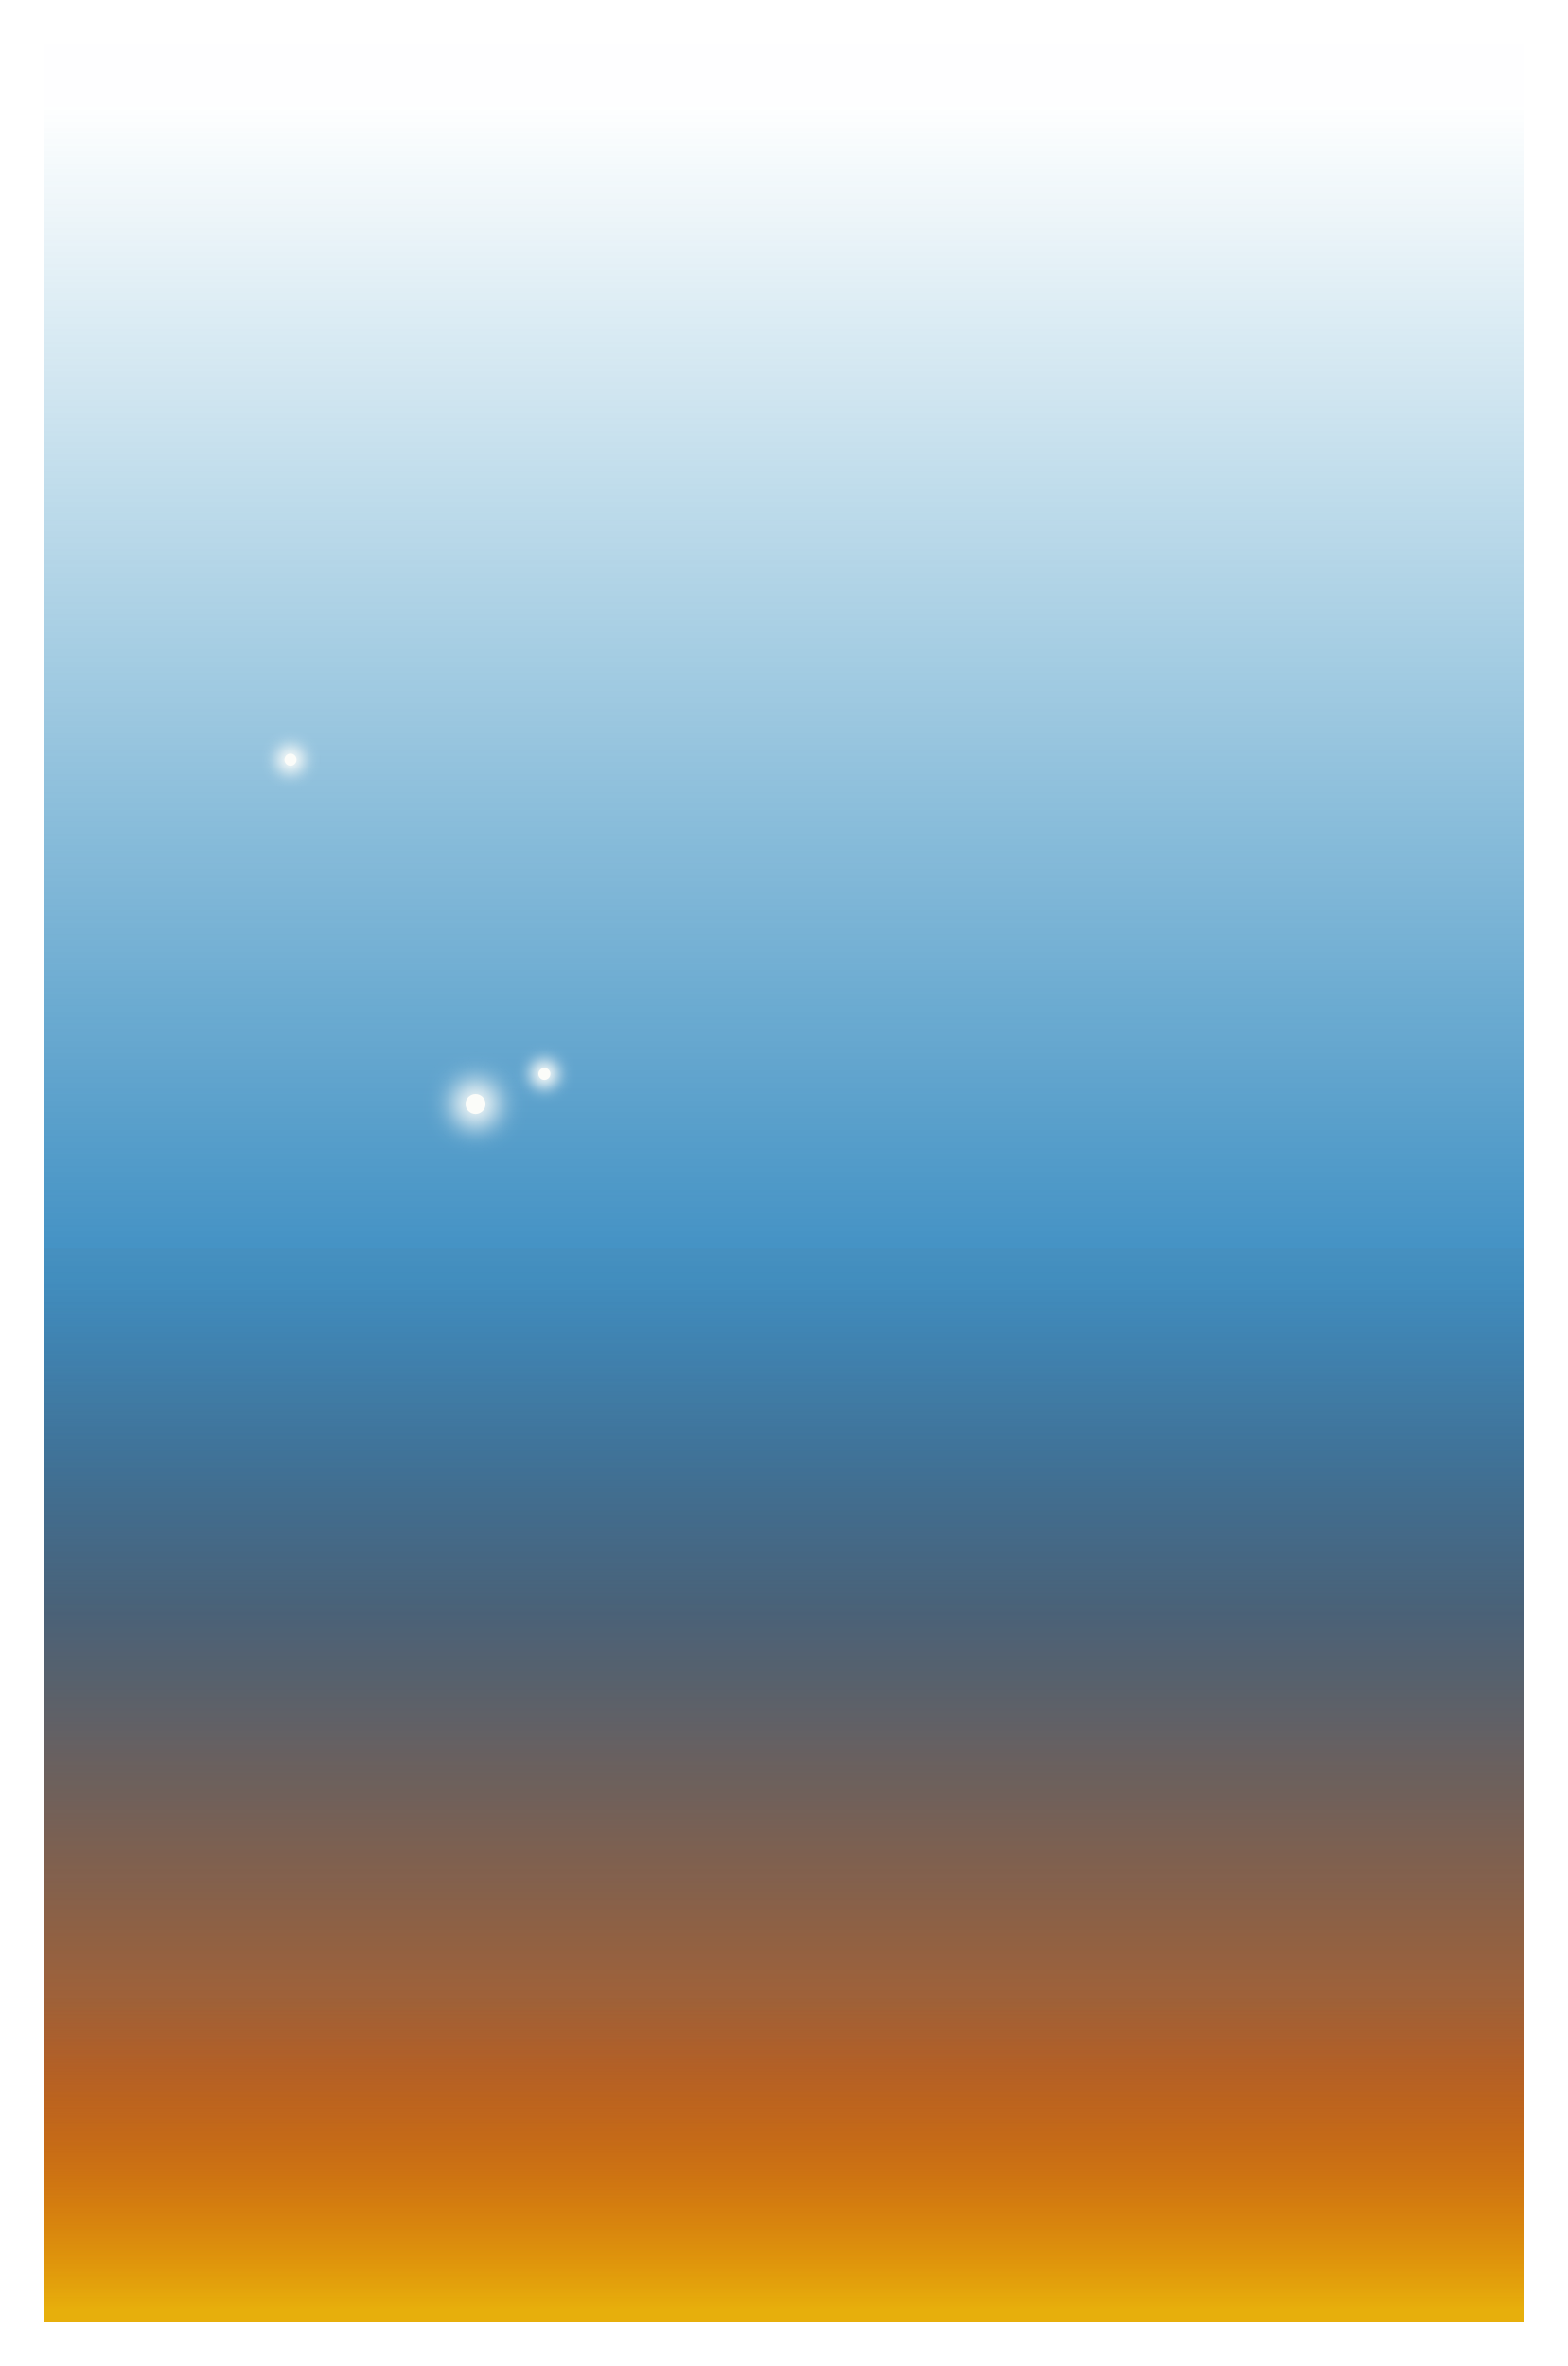
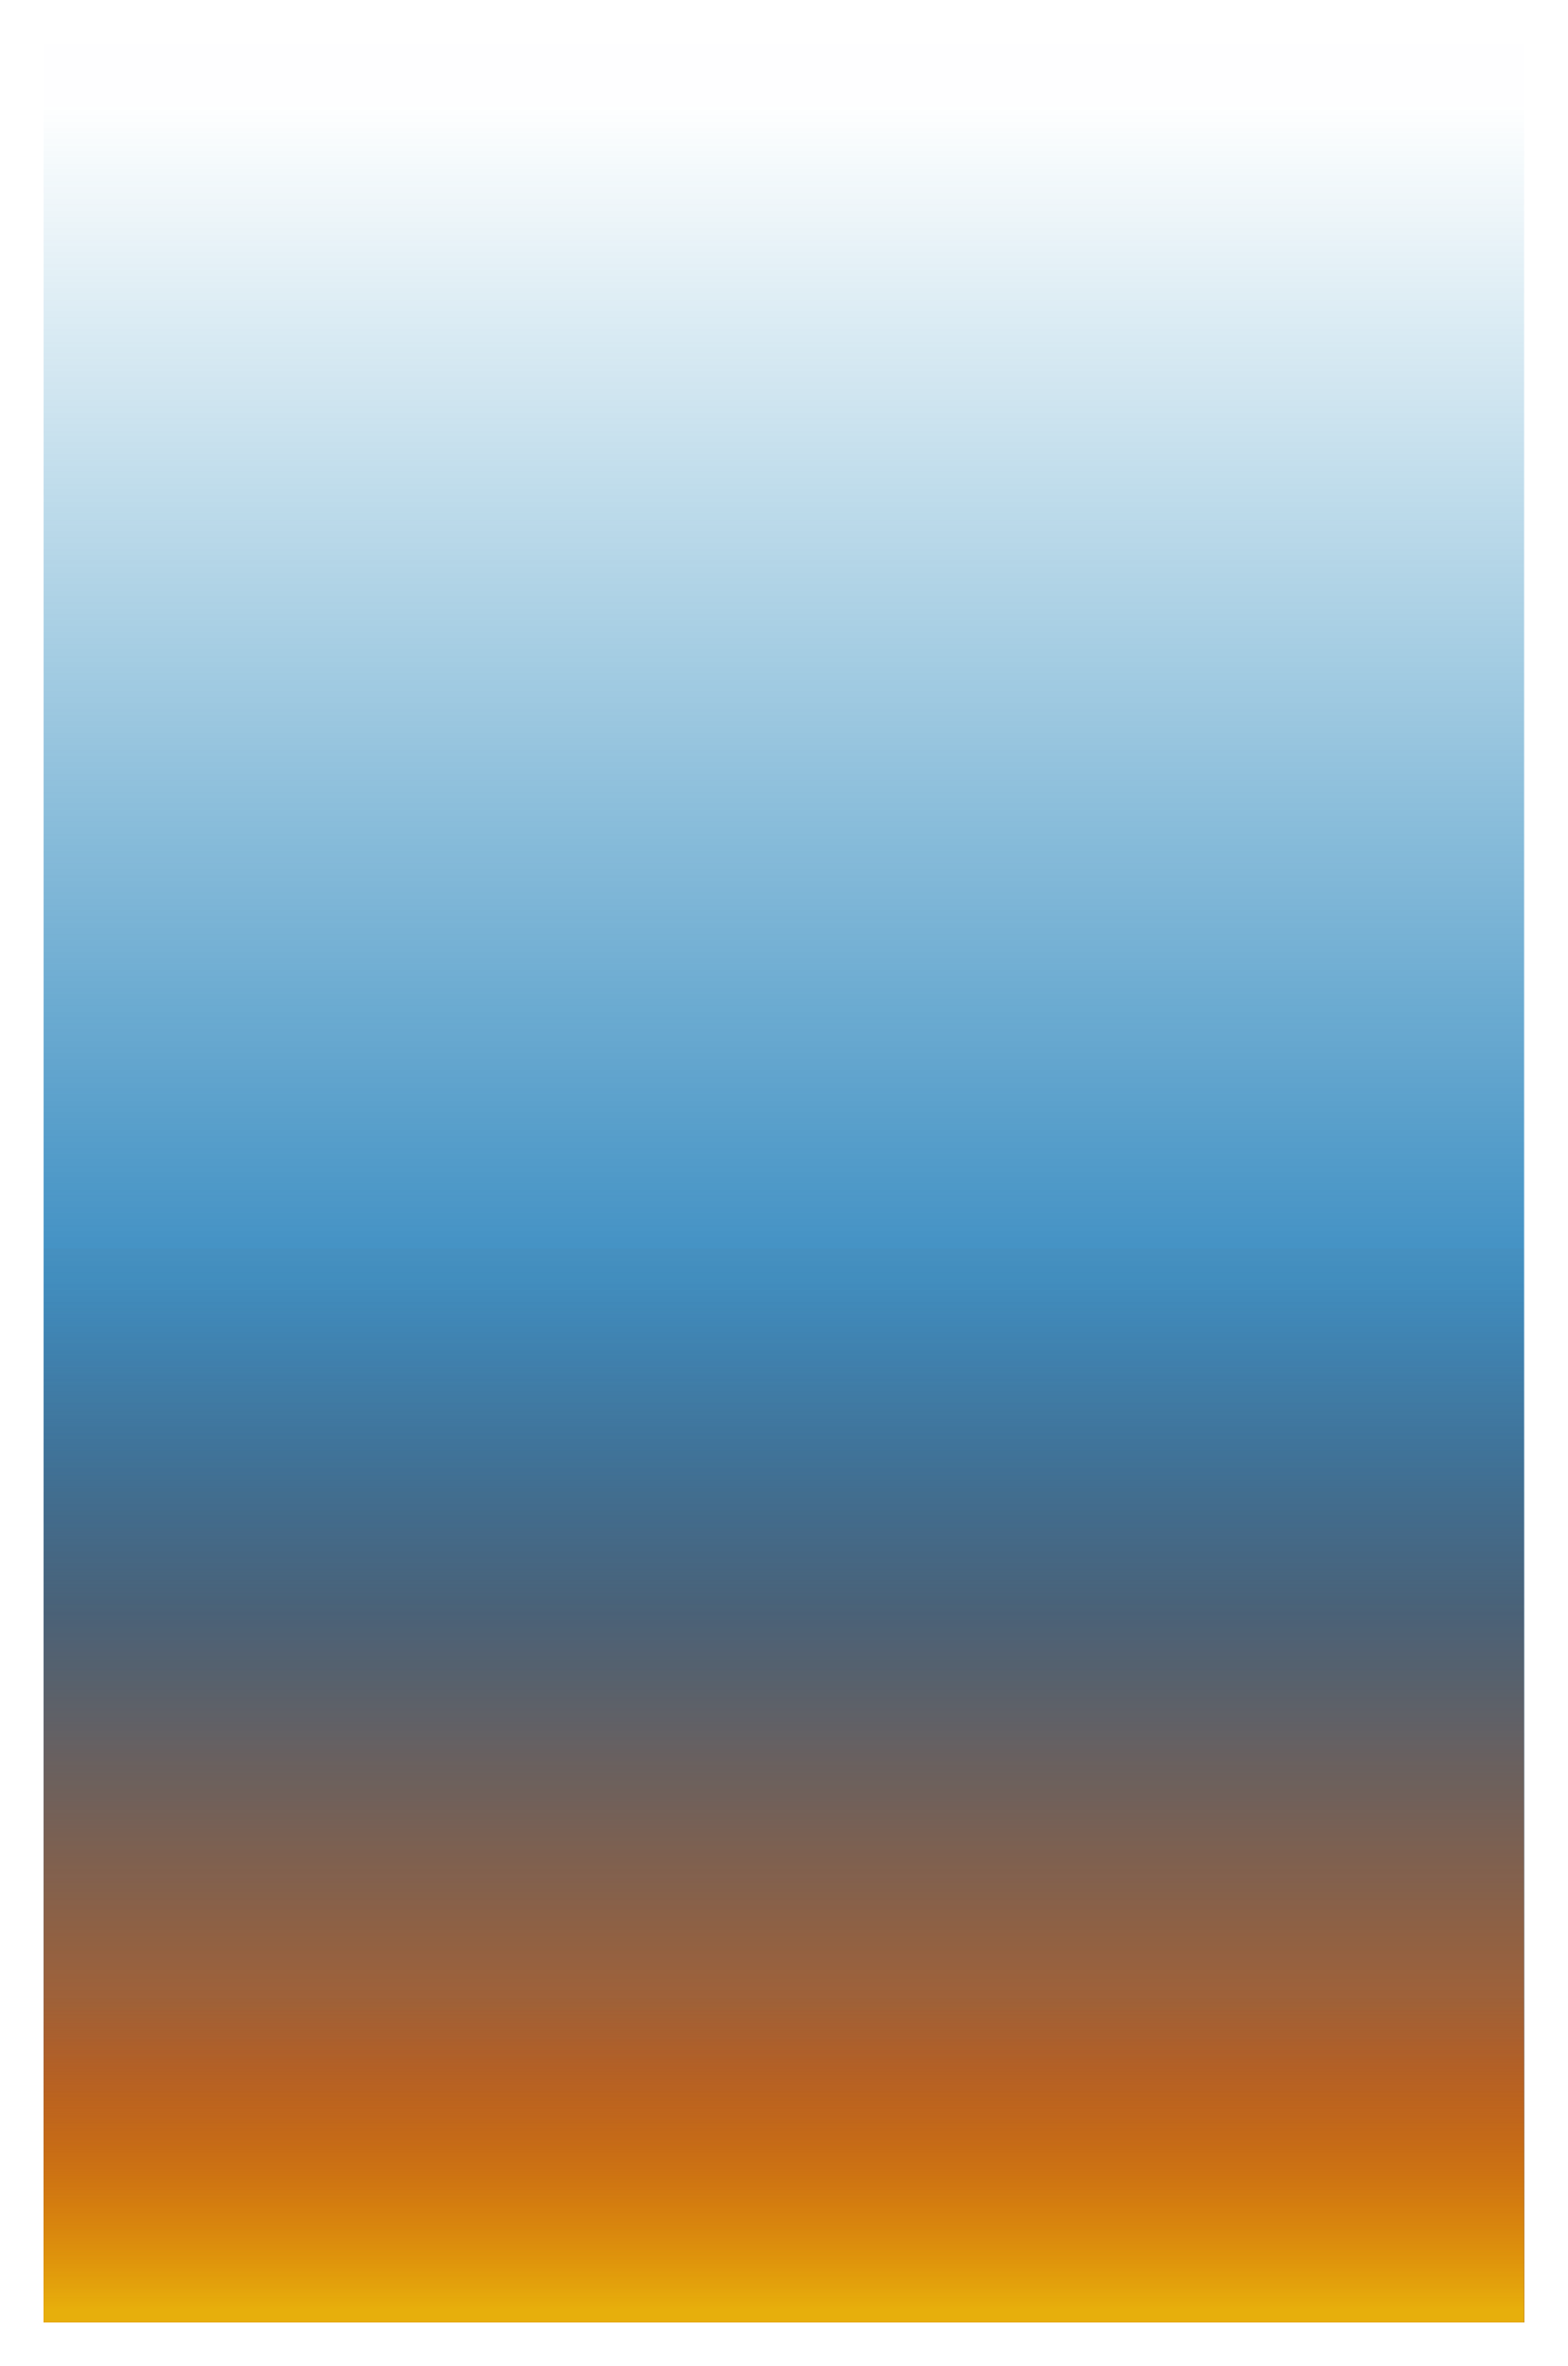
<svg xmlns="http://www.w3.org/2000/svg" xmlns:xlink="http://www.w3.org/1999/xlink" width="35.92mm" height="54.202mm" viewBox="0 0 35.92 54.202" version="1.1" id="svg1919">
  <defs id="defs1916">
    <linearGradient id="linearGradient16604">
      <stop style="stop-color:#e7af0c;stop-opacity:1" offset="0" id="stop16600" />
      <stop style="stop-color:#b24109;stop-opacity:0.022" offset="1" id="stop16602" />
    </linearGradient>
    <linearGradient id="linearGradient16495">
      <stop style="stop-color:#e7690c;stop-opacity:1" offset="0" id="stop16491" />
      <stop style="stop-color:#b24109;stop-opacity:0.022" offset="1" id="stop16493" />
    </linearGradient>
    <linearGradient id="linearGradient16386">
      <stop style="stop-color:#096cb2;stop-opacity:1" offset="0" id="stop16382" />
      <stop style="stop-color:#097cb2;stop-opacity:0.004" offset="1" id="stop16384" />
    </linearGradient>
    <linearGradient id="linearGradient11644">
      <stop style="stop-color:#ffffff;stop-opacity:1" offset="0" id="stop11640" />
      <stop style="stop-color:#d5cbbc;stop-opacity:1" offset="1" id="stop11642" />
    </linearGradient>
    <linearGradient id="linearGradient8971">
      <stop style="stop-color:#35813b;stop-opacity:1" offset="0" id="stop8967" />
      <stop style="stop-color:#1b441b;stop-opacity:1" offset="1" id="stop8969" />
    </linearGradient>
    <marker style="overflow:visible" id="Arrow1Mend" refX="0" refY="0" orient="auto">
      <path transform="matrix(-0.4,0,0,-0.4,-4,0)" style="fill:context-stroke;fill-rule:evenodd;stroke:context-stroke;stroke-width:1pt" d="M 0,0 5,-5 -12.5,0 5,5 Z" id="path6926" />
    </marker>
    <linearGradient id="linearGradient6579">
      <stop style="stop-color:#6ecaf8;stop-opacity:1;" offset="0" id="stop6575" />
      <stop style="stop-color:#6ecaf8;stop-opacity:0;" offset="1" id="stop6577" />
    </linearGradient>
    <filter style="color-interpolation-filters:sRGB" id="filter6571" x="-0.404" y="-0.404" width="1.809" height="1.809">
      <feGaussianBlur stdDeviation="1.728" id="feGaussianBlur6573" />
    </filter>
    <linearGradient xlink:href="#linearGradient6579" id="linearGradient6581" x1="93.383" y1="100.019" x2="93.383" y2="63.141" gradientUnits="userSpaceOnUse" />
    <radialGradient xlink:href="#linearGradient6579" id="radialGradient8110" cx="105.24" cy="79.818" fx="105.24" fy="79.818" r="0.976" gradientUnits="userSpaceOnUse" gradientTransform="matrix(0.6030273,0,0,0.6030273,38.56063,28.7973)" />
    <radialGradient xlink:href="#linearGradient6579" id="radialGradient8213" gradientUnits="userSpaceOnUse" gradientTransform="matrix(0.6030273,0,0,0.6030273,38.05608,29.25981)" cx="105.24" cy="79.818" fx="105.24" fy="79.818" r="0.976" />
    <radialGradient xlink:href="#linearGradient6579" id="radialGradient8217" gradientUnits="userSpaceOnUse" gradientTransform="matrix(0.6030273,0,0,0.6030273,38.93904,29.13367)" cx="105.24" cy="79.818" fx="105.24" fy="79.818" r="0.976" />
    <radialGradient xlink:href="#linearGradient6579" id="radialGradient8225" gradientUnits="userSpaceOnUse" gradientTransform="matrix(0.6030273,0,0,0.6030273,41.26883,30.01663)" cx="105.24" cy="79.818" fx="105.24" fy="79.818" r="0.976" />
    <linearGradient xlink:href="#linearGradient8971" id="linearGradient8946" gradientUnits="userSpaceOnUse" x1="93.383" y1="100.019" x2="93.383" y2="63.141" gradientTransform="matrix(1,0,0,0.1157899,0,-121.0366)" />
    <filter style="color-interpolation-filters:sRGB" id="filter10713" x="-0.749" y="-0.23" width="2.498" height="1.46">
      <feGaussianBlur stdDeviation="0.674" id="feGaussianBlur10715" />
    </filter>
    <radialGradient xlink:href="#linearGradient6579" id="radialGradient11516" gradientUnits="userSpaceOnUse" gradientTransform="matrix(0.6030273,0,0,0.6030273,40.57859,27.30498)" cx="105.24" cy="79.818" fx="105.24" fy="79.818" r="0.976" />
    <radialGradient xlink:href="#linearGradient6579" id="radialGradient11520" gradientUnits="userSpaceOnUse" gradientTransform="matrix(0.6030273,0,0,0.6030273,41.10776,26.77581)" cx="105.24" cy="79.818" fx="105.24" fy="79.818" r="0.976" />
    <radialGradient xlink:href="#linearGradient11644" id="radialGradient11648" cx="107.048" cy="-101.914" fx="107.048" fy="-101.914" r="3.029" gradientTransform="matrix(1.425518,-0.5377639,0.7487234,1.984734,30.75449,157.9487)" gradientUnits="userSpaceOnUse" />
    <linearGradient xlink:href="#linearGradient16386" id="linearGradient13010" gradientUnits="userSpaceOnUse" x1="93.383" y1="97.653" x2="93.383" y2="63.141" gradientTransform="translate(-50.48066,72.51366)" />
    <radialGradient xlink:href="#linearGradient6579" id="radialGradient13384" gradientUnits="userSpaceOnUse" gradientTransform="matrix(0.6030273,0,0,0.6030273,-25.61876,16.66574)" cx="105.24" cy="79.818" fx="105.24" fy="79.818" r="0.976" />
    <radialGradient xlink:href="#linearGradient6579" id="radialGradient13386" gradientUnits="userSpaceOnUse" gradientTransform="matrix(0.6030273,0,0,0.6030273,-26.14792,17.1949)" cx="105.24" cy="79.818" fx="105.24" fy="79.818" r="0.976" />
    <radialGradient xlink:href="#linearGradient11644" id="radialGradient13388" gradientUnits="userSpaceOnUse" gradientTransform="matrix(1.425518,-0.5377639,0.7487234,1.984734,-27.72927,163.4722)" cx="107.048" cy="-101.914" fx="107.048" fy="-101.914" r="3.029" />
    <radialGradient xlink:href="#linearGradient6579" id="radialGradient13392" gradientUnits="userSpaceOnUse" gradientTransform="matrix(0.6030273,0,0,0.6030273,-25.45768,19.90656)" cx="105.24" cy="79.818" fx="105.24" fy="79.818" r="0.976" />
    <radialGradient xlink:href="#linearGradient6579" id="radialGradient13394" gradientUnits="userSpaceOnUse" gradientTransform="matrix(0.6030273,0,0,0.6030273,-27.78747,19.02359)" cx="105.24" cy="79.818" fx="105.24" fy="79.818" r="0.976" />
    <radialGradient xlink:href="#linearGradient6579" id="radialGradient13396" gradientUnits="userSpaceOnUse" gradientTransform="matrix(0.6030273,0,0,0.6030273,-28.67044,19.14973)" cx="105.24" cy="79.818" fx="105.24" fy="79.818" r="0.976" />
    <radialGradient xlink:href="#linearGradient6579" id="radialGradient13398" gradientUnits="userSpaceOnUse" gradientTransform="matrix(0.6030273,0,0,0.6030273,-28.16588,18.68723)" cx="105.24" cy="79.818" fx="105.24" fy="79.818" r="0.976" />
    <linearGradient xlink:href="#linearGradient16495" id="linearGradient16470" gradientUnits="userSpaceOnUse" gradientTransform="matrix(1,0,0,0.4711037,-50.48066,132.7515)" x1="93.383" y1="111.91" x2="93.383" y2="63.141" />
    <linearGradient xlink:href="#linearGradient16604" id="linearGradient16579" gradientUnits="userSpaceOnUse" gradientTransform="matrix(1,0,0,0.1424325,-50.48066,170.185)" x1="93.383" y1="111.91" x2="93.383" y2="63.141" />
-     <filter style="color-interpolation-filters:sRGB" id="filter1465" x="-0.643" y="-0.643" width="2.286" height="2.286">
-       <feGaussianBlur stdDeviation="0.291" id="feGaussianBlur1467" />
-     </filter>
  </defs>
  <g id="layer1" transform="translate(-25.73149,-133.2049)">
    <rect style="opacity:0.499;fill:#f9b868;fill-opacity:1;stroke:none;stroke-width:0.265;stroke-miterlimit:4;stroke-dasharray:none;stroke-opacity:1" id="rect20849" width="8.228" height="7.112" x="30.752" y="93.392" />
    <rect style="opacity:0.499;fill:url(#linearGradient6581);fill-opacity:1;stroke:none;stroke-width:0.558;stroke-opacity:1" id="rect3906" width="33.92" height="52.202" x="77.212" y="61.691" />
    <circle style="fill:#e8dec4;fill-opacity:1;stroke:#dbcca3;stroke-width:0.5;stroke-opacity:1" id="circle4144" cx="137.653" cy="98.211" r="15.382" />
    <path style="fill:#fcfaf7;fill-opacity:1;stroke:#dbcca3;stroke-width:0.5;stroke-opacity:1" id="circle4437" d="m 123.905,105.111 a 15.382,15.382 0 0 1 0.477,-14.677 l 13.272,7.777 z" />
    <ellipse style="fill:#795b2e;fill-opacity:1;stroke:none;stroke-width:1.036;stroke-opacity:1" id="path5293" cx="124.914" cy="97.916" rx="2.65" ry="5.966" />
    <ellipse style="fill:#332613;fill-opacity:1;stroke:none;stroke-width:0.565;stroke-opacity:1" id="ellipse5411" cx="124.457" cy="97.916" rx="1.445" ry="3.254" />
    <ellipse style="fill:#e7f6fe;fill-opacity:1;stroke:none;stroke-width:0.389;stroke-opacity:1" id="ellipse7188" cx="125.712" cy="95.348" rx="1.236" ry="1.802" />
    <circle style="mix-blend-mode:normal;fill:#fcd9ae;fill-opacity:1;stroke:none;stroke-width:0.5;filter:url(#filter6571)" id="path6357" cx="83.726" cy="77.663" r="5.127" />
    <g id="path6783">
      <path style="color:#000000;fill:#59a1c9;-inkscape-stroke:none" d="m 89.455,78.312 v 0.234 h 8.867 V 78.312 Z" id="path10902" />
      <g id="g10890">
        <g id="path10892">
          <path style="color:#000000;fill:#59a1c9;fill-rule:evenodd;stroke-width:0.094pt;-inkscape-stroke:none" d="m 97.387,78.429 -0.468,0.468 1.638,-0.468 -1.638,-0.468 z" id="path10896" />
          <path style="color:#000000;fill:#59a1c9;fill-rule:evenodd;-inkscape-stroke:none" d="m 96.705,77.834 0.596,0.596 -0.596,0.594 2.08,-0.594 z m 0.43,0.254 1.195,0.342 -1.195,0.34 0.342,-0.34 -0.045,-0.045 z" id="path10898" />
        </g>
      </g>
    </g>
    <g id="path7265">
      <path style="color:#000000;fill:#59c96d;-inkscape-stroke:none" d="m 89.455,77.072 v 0.234 h 9.766 v -0.234 z" id="path10920" />
      <g id="g10908">
        <g id="path10910">
          <path style="color:#000000;fill:#59c96d;fill-rule:evenodd;stroke-width:0.094pt;-inkscape-stroke:none" d="m 98.284,77.19 -0.468,0.468 1.638,-0.468 -1.638,-0.468 z" id="path10914" />
          <path style="color:#000000;fill:#59c96d;fill-rule:evenodd;-inkscape-stroke:none" d="m 97.602,76.596 0.594,0.594 -0.594,0.594 2.08,-0.594 z m 0.43,0.252 1.195,0.342 -1.195,0.342 0.342,-0.342 -0.045,-0.045 z" id="path10916" />
        </g>
      </g>
    </g>
    <g id="path7267">
      <path style="color:#000000;fill:#c96259;-inkscape-stroke:none" d="m 89.455,75.816 v 0.232 h 7.293 v -0.232 z" id="path10938" />
      <g id="g10926">
        <g id="path10928">
          <path style="color:#000000;fill:#c96259;fill-rule:evenodd;stroke-width:0.094pt;-inkscape-stroke:none" d="m 95.812,75.933 -0.468,0.468 1.638,-0.468 -1.638,-0.468 z" id="path10932" />
          <path style="color:#000000;fill:#c96259;fill-rule:evenodd;-inkscape-stroke:none" d="m 95.131,75.338 0.594,0.596 -0.594,0.594 2.078,-0.594 z m 0.428,0.254 1.197,0.342 -1.195,0.34 0.34,-0.34 -0.045,-0.045 z" id="path10934" />
        </g>
      </g>
    </g>
    <g id="path7542">
      <path style="color:#000000;fill:#b859c9;-inkscape-stroke:none" d="m 89.455,79.561 v 0.234 h 6.377 v -0.234 z" id="path10956" />
      <g id="g10944">
        <g id="path10946">
          <path style="color:#000000;fill:#b859c9;fill-rule:evenodd;stroke-width:0.094pt;-inkscape-stroke:none" d="m 94.896,79.677 -0.468,0.468 1.638,-0.468 -1.638,-0.468 z" id="path10950" />
          <path style="color:#000000;fill:#b859c9;fill-rule:evenodd;-inkscape-stroke:none" d="m 94.215,79.084 0.594,0.594 -0.594,0.594 2.078,-0.594 z m 0.43,0.252 1.195,0.34 -1.195,0.342 0.34,-0.34 -0.043,-0.045 z" id="path10952" />
        </g>
      </g>
    </g>
    <circle style="fill:url(#radialGradient8110);fill-opacity:1;stroke:none;stroke-width:0.16;stroke-miterlimit:4;stroke-dasharray:none;stroke-opacity:1" id="path7996" cx="102.023" cy="76.93" r="0.589" />
    <circle style="fill:url(#radialGradient8213);fill-opacity:1;stroke:none;stroke-width:0.16;stroke-miterlimit:4;stroke-dasharray:none;stroke-opacity:1" id="circle8211" cx="101.518" cy="77.392" r="0.589" />
    <circle style="fill:url(#radialGradient8217);fill-opacity:1;stroke:none;stroke-width:0.16;stroke-miterlimit:4;stroke-dasharray:none;stroke-opacity:1" id="circle8215" cx="102.401" cy="77.266" r="0.589" />
    <circle style="fill:url(#radialGradient8225);fill-opacity:1;stroke:none;stroke-width:0.16;stroke-miterlimit:4;stroke-dasharray:none;stroke-opacity:1" id="circle8223" cx="104.731" cy="78.149" r="0.589" />
    <circle style="opacity:1;fill:#f4f1d0;fill-opacity:1;stroke:none;stroke-width:0.265;stroke-miterlimit:4;stroke-dasharray:none;stroke-opacity:1" id="path8259" cx="83.781" cy="77.783" r="2.161" />
    <g id="g8762" transform="rotate(90,97.59217,87.7693)">
      <g id="path8750">
        <path style="color:#000000;fill:#59a1c9;-inkscape-stroke:none" d="M 90.123,83.078 V 83.312 h 8.326 v -0.234 z" id="path10974" />
        <g id="g10962">
          <g id="path10964">
            <path style="color:#000000;fill:#59a1c9;fill-rule:evenodd;stroke-width:0.094pt;-inkscape-stroke:none" d="m 97.514,83.195 -0.468,0.468 1.638,-0.468 -1.638,-0.468 z" id="path10968" />
            <path style="color:#000000;fill:#59a1c9;fill-rule:evenodd;-inkscape-stroke:none" d="m 96.832,82.602 0.592,0.594 -0.592,0.594 2.078,-0.594 z m 0.428,0.252 1.195,0.342 -1.195,0.342 0.342,-0.342 -0.043,-0.045 z" id="path10970" />
          </g>
        </g>
      </g>
      <g id="path8752">
        <path style="color:#000000;fill:#59c96d;-inkscape-stroke:none" d="m 90.123,81.838 v 0.234 h 5.18 v -0.234 z" id="path10992" />
        <g id="g10980">
          <g id="path10982">
            <path style="color:#000000;fill:#59c96d;fill-rule:evenodd;stroke-width:0.094pt;-inkscape-stroke:none" d="m 94.368,81.956 -0.468,0.468 1.638,-0.468 -1.638,-0.468 z" id="path10986" />
            <path style="color:#000000;fill:#59c96d;fill-rule:evenodd;-inkscape-stroke:none" d="m 93.686,81.361 0.594,0.594 -0.594,0.594 2.078,-0.594 z m 0.428,0.252 1.197,0.342 -1.197,0.342 0.342,-0.342 -0.043,-0.043 z" id="path10988" />
          </g>
        </g>
      </g>
      <g id="path8754">
        <path style="color:#000000;fill:#c96259;-inkscape-stroke:none" d="m 90.123,80.582 v 0.234 h 3.893 v -0.234 z" id="path11010" />
        <g id="g10998">
          <g id="path11000">
            <path style="color:#000000;fill:#c96259;fill-rule:evenodd;stroke-width:0.094pt;-inkscape-stroke:none" d="m 93.079,80.699 -0.468,0.468 1.638,-0.468 -1.638,-0.468 z" id="path11004" />
            <path style="color:#000000;fill:#c96259;fill-rule:evenodd;-inkscape-stroke:none" d="m 92.396,80.105 0.594,0.594 -0.594,0.594 2.08,-0.594 z m 0.428,0.252 1.197,0.342 -1.197,0.342 0.344,-0.342 -0.045,-0.045 z" id="path11006" />
          </g>
        </g>
      </g>
      <g id="path8756">
        <path style="color:#000000;fill:#b859c9;-inkscape-stroke:none" d="m 90.123,84.326 v 0.234 h 10.125 v -0.234 z" id="path11028" />
        <g id="g11016">
          <g id="path11018">
            <path style="color:#000000;fill:#b859c9;fill-rule:evenodd;stroke-width:0.094pt;-inkscape-stroke:none" d="m 99.312,84.443 -0.468,0.468 1.638,-0.468 -1.638,-0.468 z" id="path11022" />
            <path style="color:#000000;fill:#b859c9;fill-rule:evenodd;-inkscape-stroke:none" d="m 98.629,83.85 0.594,0.594 -0.594,0.594 2.08,-0.594 z m 0.43,0.252 1.195,0.342 -1.195,0.342 0.342,-0.342 -0.045,-0.045 z" id="path11024" />
          </g>
        </g>
      </g>
    </g>
    <rect style="fill:url(#linearGradient8946);fill-opacity:1;stroke:none;stroke-width:0.19;stroke-opacity:1" id="rect8944" width="33.92" height="6.044" x="77.212" y="-113.893" transform="scale(1,-1)" />
    <g id="g9482" transform="matrix(0,-1,-1,0,201.0084,192.2231)">
      <g id="path9470">
        <path style="color:#000000;fill:#59a1c9;-inkscape-stroke:none" d="m 88.676,99.172 v 0.234 h 8.867 v -0.234 z" id="path11046" />
        <g id="g11034">
          <g id="path11036">
            <path style="color:#000000;fill:#59a1c9;fill-rule:evenodd;stroke-width:0.094pt;-inkscape-stroke:none" d="m 96.608,99.289 -0.468,0.468 1.638,-0.468 -1.638,-0.468 z" id="path11040" />
            <path style="color:#000000;fill:#59a1c9;fill-rule:evenodd;-inkscape-stroke:none" d="m 95.926,98.695 0.594,0.594 -0.594,0.594 2.078,-0.594 z m 0.428,0.252 1.195,0.342 -1.195,0.342 0.342,-0.342 -0.043,-0.045 z" id="path11042" />
          </g>
        </g>
      </g>
      <g id="path9472">
        <path style="color:#000000;fill:#59c96d;-inkscape-stroke:none" d="m 88.676,97.934 v 0.232 h 9.766 v -0.232 z" id="path11064" />
        <g id="g11052">
          <g id="path11054">
            <path style="color:#000000;fill:#59c96d;fill-rule:evenodd;stroke-width:0.094pt;-inkscape-stroke:none" d="m 97.505,98.05 -0.468,0.468 1.638,-0.468 -1.638,-0.468 z" id="path11058" />
            <path style="color:#000000;fill:#59c96d;fill-rule:evenodd;-inkscape-stroke:none" d="m 96.822,97.455 0.596,0.596 -0.596,0.594 2.08,-0.596 z m 0.43,0.254 1.197,0.342 -1.197,0.34 0.342,-0.342 -0.045,-0.043 z" id="path11060" />
          </g>
        </g>
      </g>
      <g id="path9474">
        <path style="color:#000000;fill:#c96259;-inkscape-stroke:none" d="m 88.676,96.676 v 0.234 h 7.293 v -0.234 z" id="path11082" />
        <g id="g11070">
          <g id="path11072">
            <path style="color:#000000;fill:#c96259;fill-rule:evenodd;stroke-width:0.094pt;-inkscape-stroke:none" d="m 95.033,96.793 -0.468,0.468 1.638,-0.468 -1.638,-0.468 z" id="path11076" />
            <path style="color:#000000;fill:#c96259;fill-rule:evenodd;-inkscape-stroke:none" d="m 94.352,96.199 0.592,0.594 -0.592,0.594 2.078,-0.594 z m 0.428,0.252 1.195,0.342 -1.195,0.342 0.342,-0.342 -0.045,-0.045 z" id="path11078" />
          </g>
        </g>
      </g>
      <g id="path9476">
        <path style="color:#000000;fill:#b859c9;-inkscape-stroke:none" d="m 88.676,100.42 v 0.234 h 6.377 v -0.234 z" id="path11100" />
        <g id="g11088">
          <g id="path11090">
            <path style="color:#000000;fill:#b859c9;fill-rule:evenodd;stroke-width:0.094pt;-inkscape-stroke:none" d="m 94.117,100.537 -0.468,0.468 1.638,-0.468 -1.638,-0.468 z" id="path11094" />
            <path style="color:#000000;fill:#b859c9;fill-rule:evenodd;-inkscape-stroke:none" d="m 93.436,99.943 0.592,0.594 -0.592,0.594 2.078,-0.594 z m 0.428,0.252 1.195,0.342 -1.195,0.342 0.342,-0.342 -0.045,-0.045 z" id="path11096" />
          </g>
        </g>
      </g>
    </g>
    <ellipse style="mix-blend-mode:normal;fill:#133014;fill-opacity:1;stroke:none;stroke-width:0.063;stroke-opacity:1;filter:url(#filter10713)" id="ellipse9974" cx="-111.781" cy="-102.334" transform="matrix(0,-0.9001925,-1.263863,0,-24.98071,10.51566)" rx="1.081" ry="3.515" />
    <ellipse style="fill:url(#radialGradient11648);fill-opacity:1;stroke:#dbcca3;stroke-width:0.1;stroke-opacity:1" id="path9694" cx="107.64" cy="-102.334" transform="rotate(90)" rx="2.979" ry="3.152" />
    <ellipse style="fill:#795b2e;fill-opacity:1;stroke:none;stroke-width:0.392;stroke-opacity:1" id="ellipse9696" cx="105.845" cy="-102.396" rx="1.003" ry="2.258" transform="rotate(90)" />
    <ellipse style="fill:#332613;fill-opacity:1;stroke:none;stroke-width:0.214;stroke-opacity:1" id="ellipse9698" cx="105.672" cy="-102.396" rx="0.547" ry="1.232" transform="rotate(90)" />
    <ellipse style="fill:#e7f6fe;fill-opacity:1;stroke:none;stroke-width:0.147;stroke-opacity:1" id="ellipse9700" cx="106.147" cy="-103.368" rx="0.468" ry="0.682" transform="rotate(90)" />
    <circle style="fill:url(#radialGradient11516);fill-opacity:1;stroke:none;stroke-width:0.16;stroke-miterlimit:4;stroke-dasharray:none;stroke-opacity:1" id="circle11514" cx="104.041" cy="75.437" r="0.589" />
    <circle style="fill:url(#radialGradient11520);fill-opacity:1;stroke:none;stroke-width:0.16;stroke-miterlimit:4;stroke-dasharray:none;stroke-opacity:1" id="circle11518" cx="104.57" cy="74.908" r="0.589" />
    <rect style="fill:url(#linearGradient13010);fill-opacity:1;stroke:none;stroke-width:0.558;stroke-opacity:1" id="rect13008" width="33.92" height="52.202" x="26.731" y="134.205" />
    <circle style="mix-blend-mode:normal;fill:#f9b868;fill-opacity:1;stroke:none;stroke-width:0.5;filter:url(#filter6571)" id="circle13208" cx="15.847" cy="96.628" r="5.127" />
    <circle style="opacity:1;fill:#f4f1d0;fill-opacity:1;stroke:none;stroke-width:0.265;stroke-miterlimit:4;stroke-dasharray:none;stroke-opacity:1" id="circle13266" cx="15.901" cy="96.748" r="2.161" />
    <g id="g13316" transform="rotate(90,69.28396,49.351)">
      <g id="g13278">
        <path style="color:#000000;fill:#59a1c9;-inkscape-stroke:none" d="M 90.123,83.078 V 83.312 h 8.326 v -0.234 z" id="path13268" />
        <g id="g13276">
          <g id="g13274">
            <path style="color:#000000;fill:#59a1c9;fill-rule:evenodd;stroke-width:0.094pt;-inkscape-stroke:none" d="m 97.514,83.195 -0.468,0.468 1.638,-0.468 -1.638,-0.468 z" id="path13270" />
            <path style="color:#000000;fill:#59a1c9;fill-rule:evenodd;-inkscape-stroke:none" d="m 96.832,82.602 0.592,0.594 -0.592,0.594 2.078,-0.594 z m 0.428,0.252 1.195,0.342 -1.195,0.342 0.342,-0.342 -0.043,-0.045 z" id="path13272" />
          </g>
        </g>
      </g>
      <g id="g13290">
        <path style="color:#000000;fill:#59c96d;-inkscape-stroke:none" d="m 90.123,81.838 v 0.234 h 5.18 v -0.234 z" id="path13280" />
        <g id="g13288">
          <g id="g13286">
            <path style="color:#000000;fill:#59c96d;fill-rule:evenodd;stroke-width:0.094pt;-inkscape-stroke:none" d="m 94.368,81.956 -0.468,0.468 1.638,-0.468 -1.638,-0.468 z" id="path13282" />
            <path style="color:#000000;fill:#59c96d;fill-rule:evenodd;-inkscape-stroke:none" d="m 93.686,81.361 0.594,0.594 -0.594,0.594 2.078,-0.594 z m 0.428,0.252 1.197,0.342 -1.197,0.342 0.342,-0.342 -0.043,-0.043 z" id="path13284" />
          </g>
        </g>
      </g>
      <g id="g13302">
        <path style="color:#000000;fill:#c96259;-inkscape-stroke:none" d="m 90.123,80.582 v 0.234 h 3.893 v -0.234 z" id="path13292" />
        <g id="g13300">
          <g id="g13298">
            <path style="color:#000000;fill:#c96259;fill-rule:evenodd;stroke-width:0.094pt;-inkscape-stroke:none" d="m 93.079,80.699 -0.468,0.468 1.638,-0.468 -1.638,-0.468 z" id="path13294" />
            <path style="color:#000000;fill:#c96259;fill-rule:evenodd;-inkscape-stroke:none" d="m 92.396,80.105 0.594,0.594 -0.594,0.594 2.08,-0.594 z m 0.428,0.252 1.197,0.342 -1.197,0.342 0.344,-0.342 -0.045,-0.045 z" id="path13296" />
          </g>
        </g>
      </g>
      <g id="g13314">
        <path style="color:#000000;fill:#b859c9;-inkscape-stroke:none" d="m 90.123,84.326 v 0.234 h 10.125 v -0.234 z" id="path13304" />
        <g id="g13312">
          <g id="g13310">
            <path style="color:#000000;fill:#b859c9;fill-rule:evenodd;stroke-width:0.094pt;-inkscape-stroke:none" d="m 99.312,84.443 -0.468,0.468 1.638,-0.468 -1.638,-0.468 z" id="path13306" />
            <path style="color:#000000;fill:#b859c9;fill-rule:evenodd;-inkscape-stroke:none" d="m 98.629,83.85 0.594,0.594 -0.594,0.594 2.08,-0.594 z m 0.43,0.252 1.195,0.342 -1.195,0.342 0.342,-0.342 -0.045,-0.045 z" id="path13308" />
          </g>
        </g>
      </g>
    </g>
    <g id="g20825" transform="translate(-1.380478,28.00398)">
      <circle style="fill:url(#radialGradient13398);fill-opacity:1;stroke:none;stroke-width:0.16;stroke-miterlimit:4;stroke-dasharray:none;stroke-opacity:1" id="circle13258" cx="35.296" cy="66.82" r="0.589" />
      <circle style="fill:url(#radialGradient13396);fill-opacity:1;stroke:none;stroke-width:0.16;stroke-miterlimit:4;stroke-dasharray:none;stroke-opacity:1" id="circle13260" cx="34.792" cy="67.282" r="0.589" />
      <circle style="fill:url(#radialGradient13394);fill-opacity:1;stroke:none;stroke-width:0.16;stroke-miterlimit:4;stroke-dasharray:none;stroke-opacity:1" id="circle13262" cx="35.675" cy="67.156" r="0.589" />
      <circle style="fill:url(#radialGradient13392);fill-opacity:1;stroke:none;stroke-width:0.16;stroke-miterlimit:4;stroke-dasharray:none;stroke-opacity:1" id="circle13264" cx="38.005" cy="68.039" r="0.589" />
      <circle style="fill:url(#radialGradient13386);fill-opacity:1;stroke:none;stroke-width:0.16;stroke-miterlimit:4;stroke-dasharray:none;stroke-opacity:1" id="circle13380" cx="37.314" cy="65.327" r="0.589" />
      <circle style="fill:url(#radialGradient13384);fill-opacity:1;stroke:none;stroke-width:0.16;stroke-miterlimit:4;stroke-dasharray:none;stroke-opacity:1" id="circle13382" cx="37.844" cy="64.798" r="0.589" />
    </g>
    <ellipse style="fill:url(#radialGradient13388);fill-opacity:1;stroke:#dbcca3;stroke-width:0.1;stroke-opacity:1" id="ellipse13372" cx="49.156" cy="-96.81" rx="2.979" ry="3.152" transform="scale(1,-1)" />
    <rect style="fill:url(#linearGradient16470);fill-opacity:1;stroke:none;stroke-width:0.383;stroke-opacity:1" id="rect16468" width="33.92" height="24.593" x="26.731" y="161.814" />
    <rect style="fill:url(#linearGradient16579);fill-opacity:1;stroke:none;stroke-width:0.211;stroke-opacity:1" id="rect16577" width="33.92" height="7.435" x="26.731" y="178.972" />
-     <g id="g1655">
-       <circle style="fill:#fbfcf9;stroke:none;stroke-width:0.5;fill-opacity:1;filter:url(#filter1465)" id="circle1463" cx="36.627" cy="158.497" r="0.542" />
-       <circle style="fill:#fbfcf9;fill-opacity:1;stroke:none;stroke-width:0.211" id="path1112" cx="36.627" cy="158.497" r="0.229" />
-     </g>
-     <g id="g2036" transform="matrix(0.6023422,0,0,0.6023422,16.14286,62.33741)">
-       <circle style="fill:#fbfcf9;fill-opacity:1;stroke:none;stroke-width:0.5;filter:url(#filter1465)" id="circle2032" cx="36.627" cy="158.497" r="0.542" />
-       <circle style="fill:#fbfcf9;fill-opacity:1;stroke:none;stroke-width:0.211" id="circle2034" cx="36.627" cy="158.497" r="0.229" />
-     </g>
-     <g id="g2231" transform="matrix(0.6023422,0,0,0.6023422,10.32513,55.1392)">
-       <circle style="fill:#fbfcf9;fill-opacity:1;stroke:none;stroke-width:0.5;filter:url(#filter1465)" id="circle2227" cx="36.627" cy="158.497" r="0.542" />
-       <circle style="fill:#fbfcf9;fill-opacity:1;stroke:none;stroke-width:0.211" id="circle2229" cx="36.627" cy="158.497" r="0.229" />
-     </g>
  </g>
</svg>
